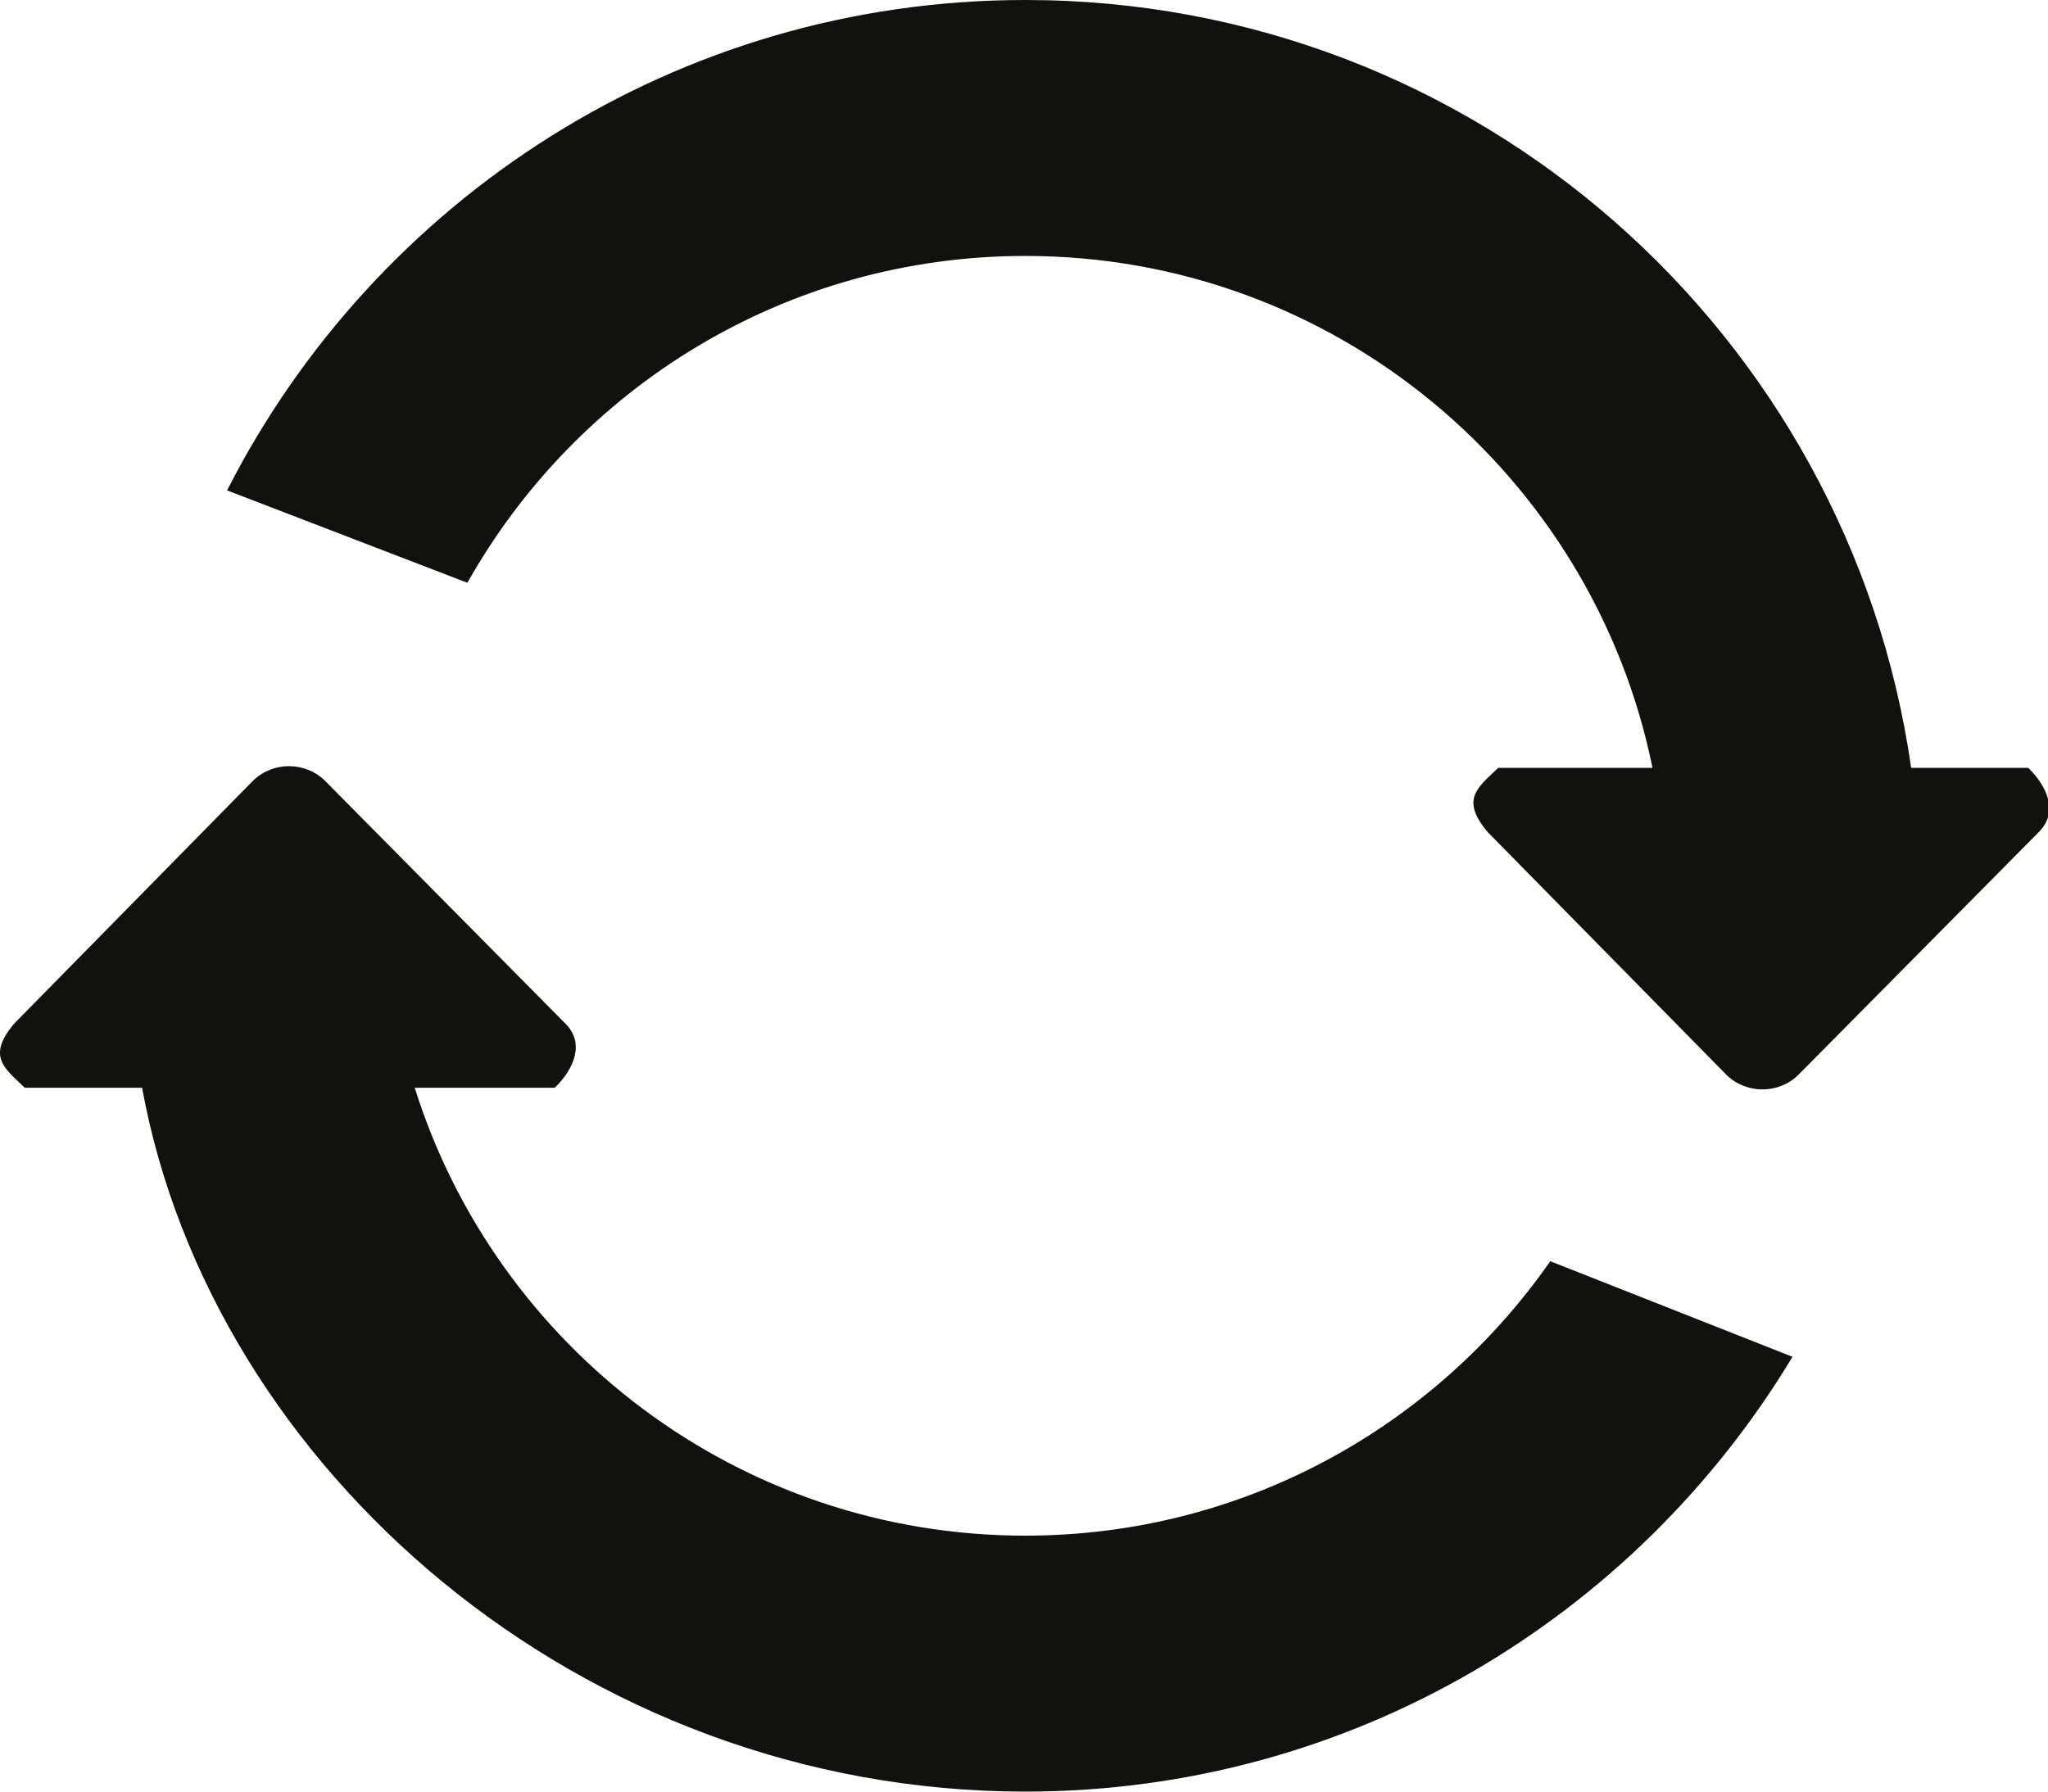
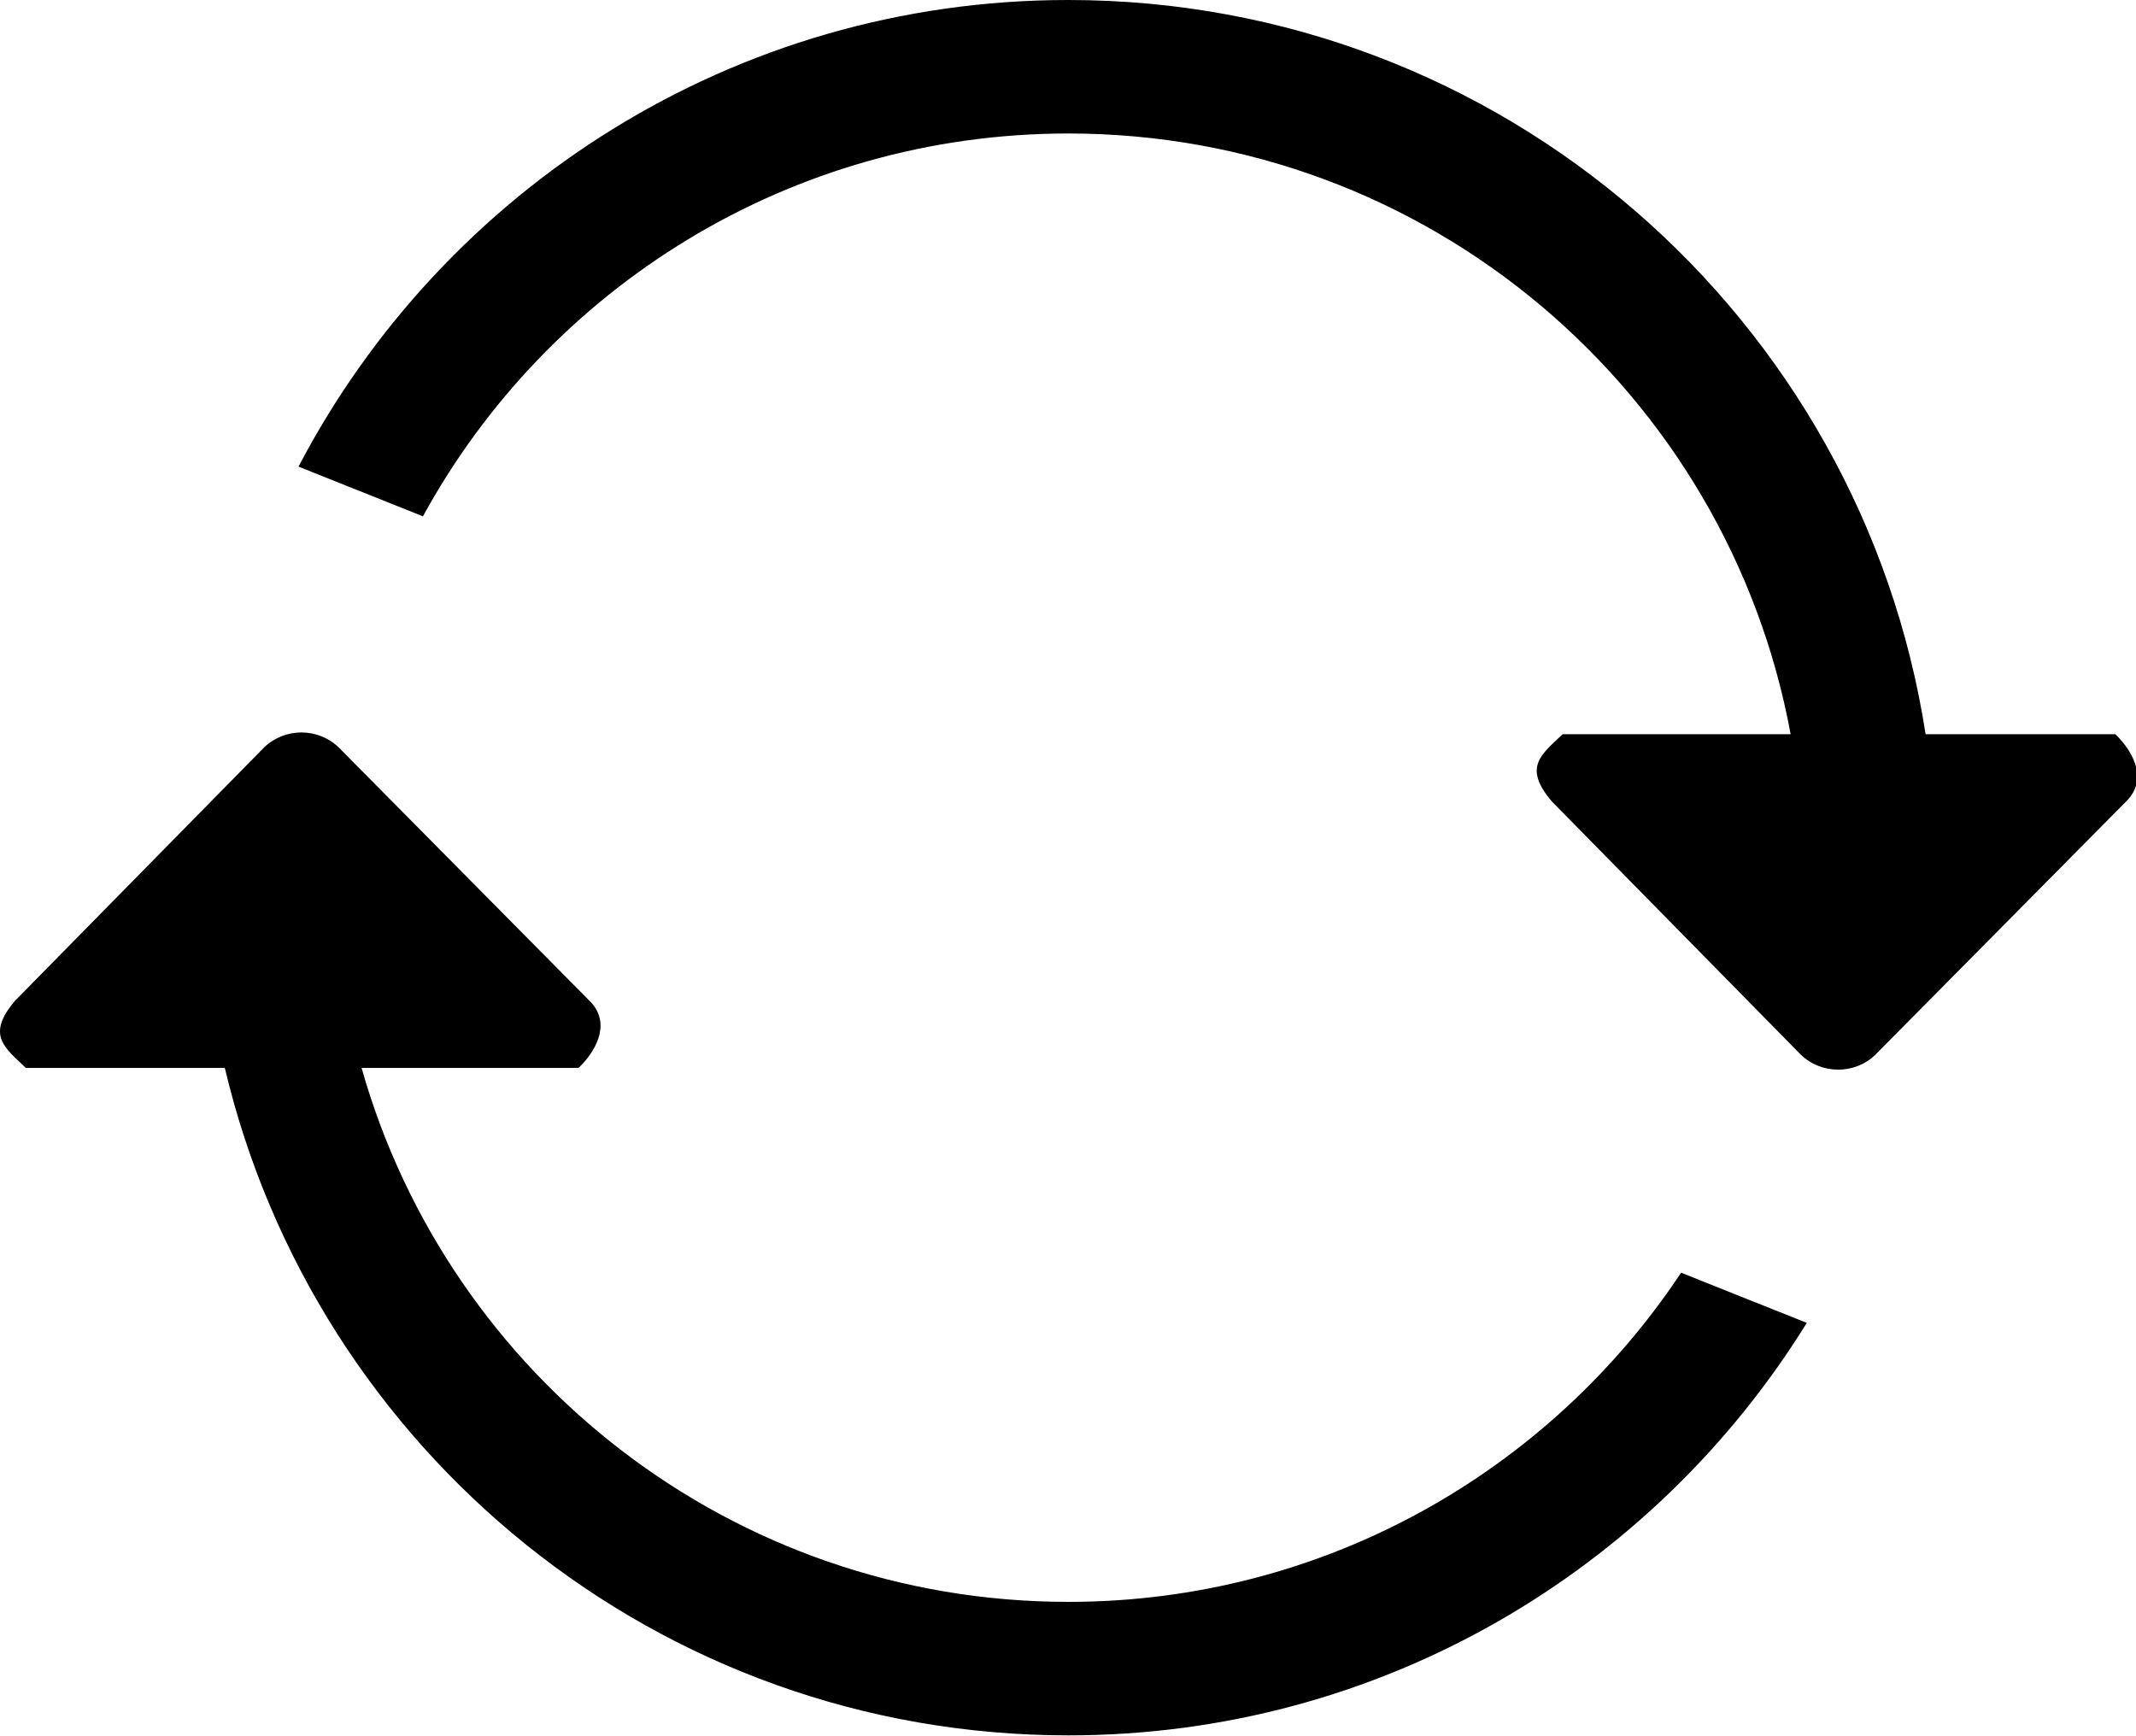
- <svg xmlns="http://www.w3.org/2000/svg" width="32px" height="28px" viewBox="0 0 32 28" version="1.1">
+ <svg xmlns="http://www.w3.org/2000/svg" width="32px" height="26px" viewBox="0 0 32 26" version="1.1">
  <defs />
  <g id="Page-1" stroke="none" stroke-width="1" fill="none" fill-rule="evenodd">
-     <g id="Flip" transform="translate(-6, -8)" fill="#13110D">
-       <path d="M37.691,20 L35.862,20 C34.889,13.218 29.072,8 22.021,8 C16.572,8 11.862,11.12 9.548,15.664 L13.303,17.108 C15.017,14.062 18.276,12 22.021,12 C26.859,12 30.894,15.436 31.82,20 L29.41,20 C29.1,20.301 28.804,20.486 29.248,21.007 L32.978,24.801 C33.288,25.101 33.789,25.101 34.097,24.801 L37.853,21.007 C38.162,20.706 38,20.301 37.691,20 L37.691,20 Z M22.021,32 C17.543,32 13.754,29.057 12.48,25 L14.668,25 C14.978,24.7 15.139,24.294 14.831,23.994 L11.075,20.199 C10.766,19.899 10.265,19.899 9.956,20.199 L6.225,23.994 C5.782,24.515 6.078,24.7 6.387,25 L8.22,25 C9.305,30.933 15.062,36 22.021,36 C27.114,36 31.558,33.271 34.008,29.205 L30.223,27.711 C28.417,30.302 25.418,32 22.021,32 L22.021,32 Z" id="Fill-116" />
+     <g id="Flip" transform="translate(-6, -9)" fill="#000000">
+       <path d="M37.691,20 L34.848,20 C33.883,13.772 28.509,9 22.005,9 C16.99,9 12.645,11.839 10.472,15.991 L12.336,16.736 C14.205,13.318 17.834,11 22.005,11 C27.402,11 31.883,14.881 32.826,20 L29.41,20 C29.1,20.301 28.804,20.486 29.248,21.007 L32.978,24.801 C33.288,25.101 33.789,25.101 34.097,24.801 L37.853,21.007 C38.162,20.706 38,20.301 37.691,20 L37.691,20 Z M22.005,33 C16.966,33 12.723,29.616 11.417,25 L14.668,25 C14.978,24.7 15.139,24.294 14.831,23.994 L11.075,20.199 C10.766,19.899 10.265,19.899 9.956,20.199 L6.225,23.994 C5.782,24.515 6.078,24.7 6.387,25 L9.368,25 C10.724,30.73 15.855,35 22.005,35 C26.685,35 30.775,32.524 33.068,28.82 L31.185,28.068 C29.214,31.039 25.84,33 22.005,33 L22.005,33 Z" />
    </g>
  </g>
</svg>
